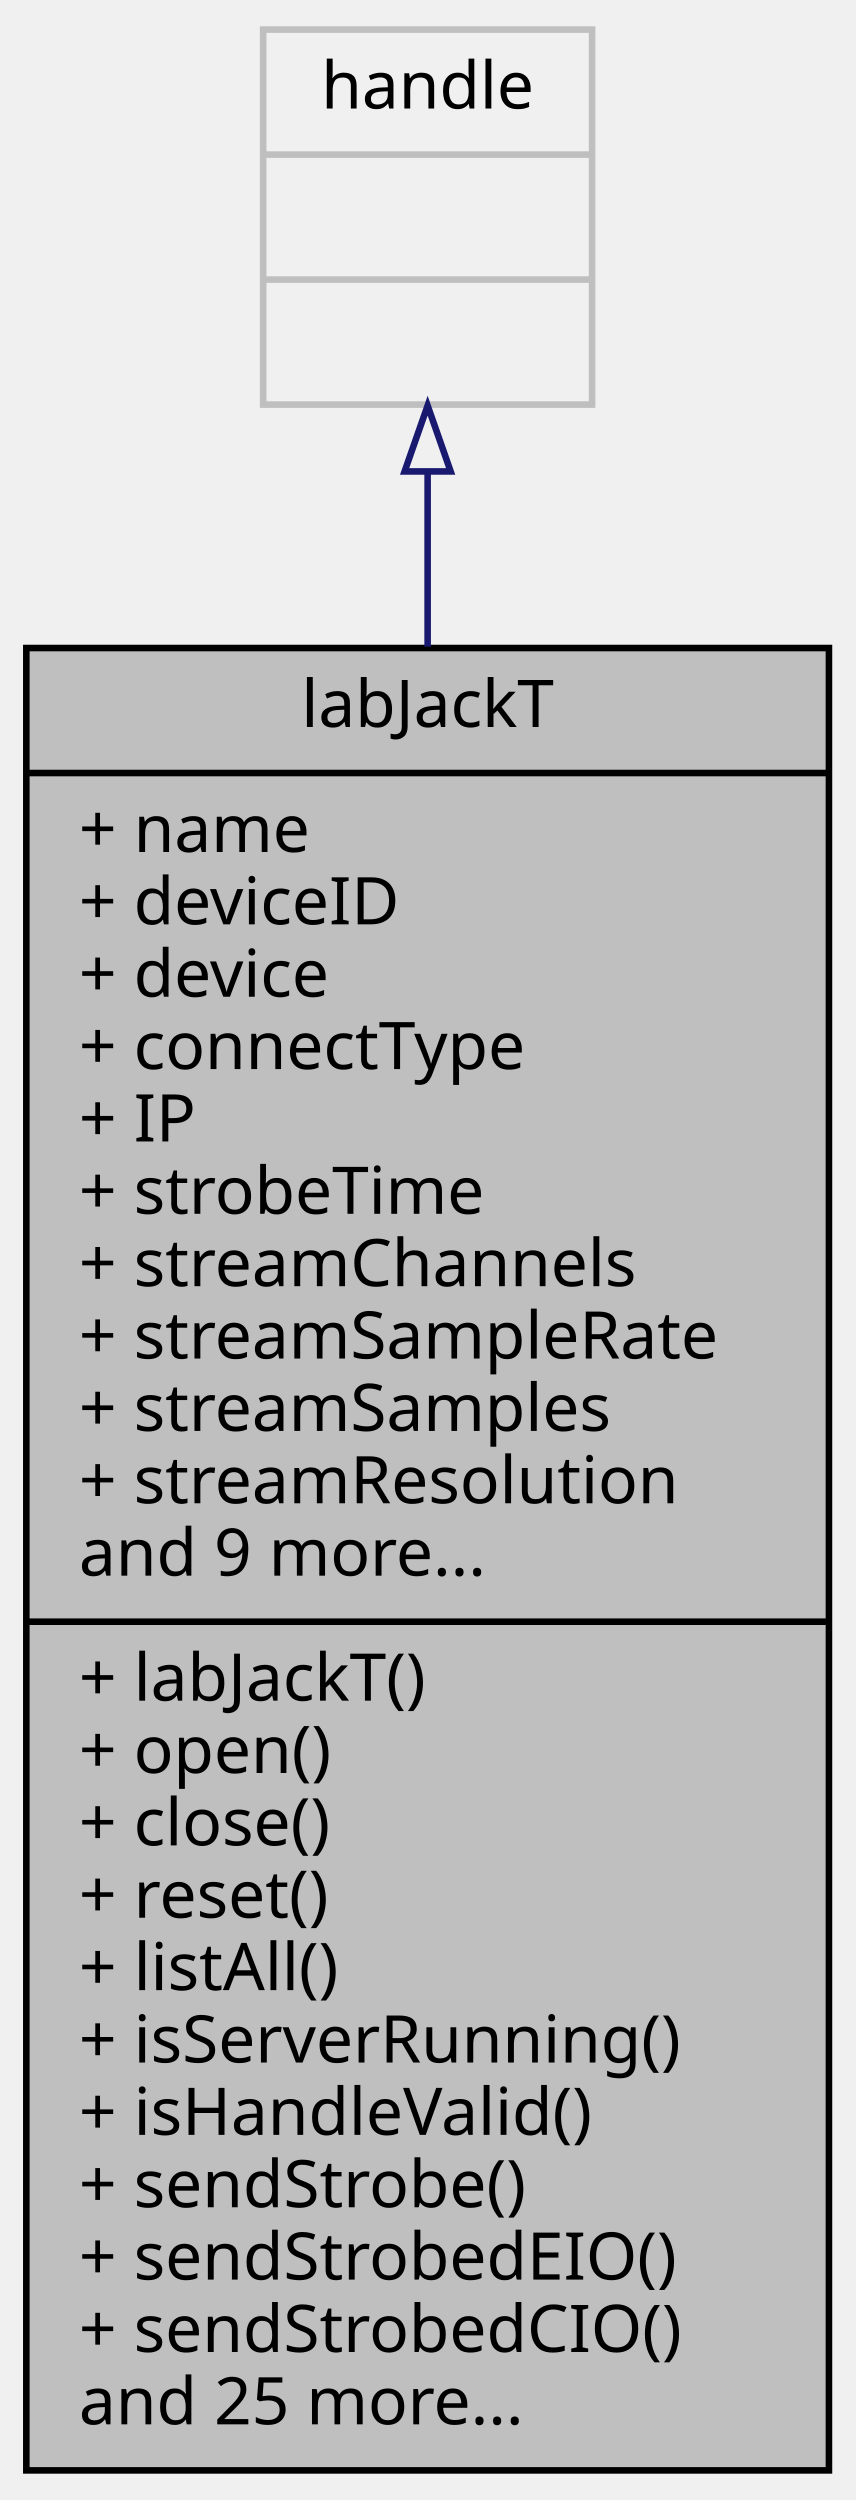
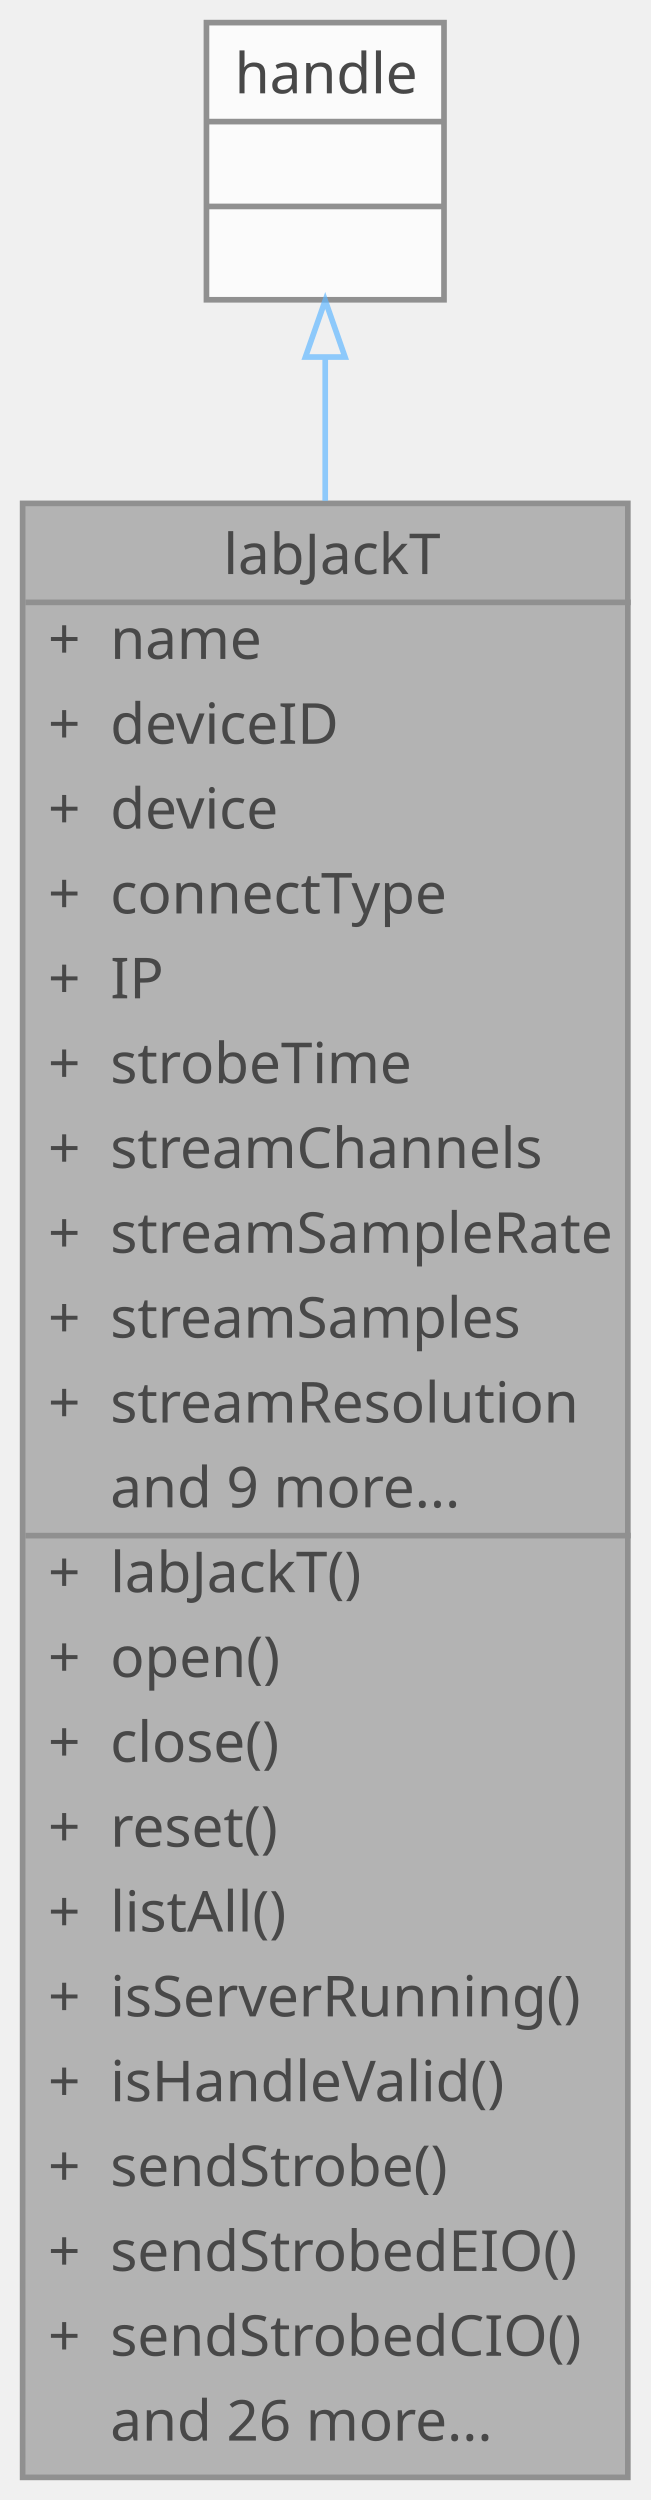
- <svg xmlns="http://www.w3.org/2000/svg" xmlns:xlink="http://www.w3.org/1999/xlink" width="130pt" height="380pt" viewBox="0.00 0.00 130.00 380.00">
-   <g id="graph0" class="graph" transform="scale(1 1) rotate(0) translate(4 376)">
-     <g id="node1" class="node">
-       <g id="a_node1">
-         <a xlink:title="LABJACKT Connects and manages a LabJack T4 / T7 This class handles digital I/O and analog I/O and ana...">
-           <polygon fill="#bfbfbf" stroke="black" points="0,-0.5 0,-277.5 122,-277.5 122,-0.5 0,-0.5" />
-           <text text-anchor="middle" x="61" y="-265.5" font-family="Iosevka" font-size="10.00">labJackT</text>
-           <polyline fill="none" stroke="black" points="0,-258.5 122,-258.5 " />
-           <text text-anchor="start" x="8" y="-246.5" font-family="Iosevka" font-size="10.00">+ name</text>
-           <text text-anchor="start" x="8" y="-235.5" font-family="Iosevka" font-size="10.00">+ deviceID</text>
-           <text text-anchor="start" x="8" y="-224.5" font-family="Iosevka" font-size="10.00">+ device</text>
-           <text text-anchor="start" x="8" y="-213.5" font-family="Iosevka" font-size="10.00">+ connectType</text>
-           <text text-anchor="start" x="8" y="-202.5" font-family="Iosevka" font-size="10.00">+ IP</text>
-           <text text-anchor="start" x="8" y="-191.5" font-family="Iosevka" font-size="10.00">+ strobeTime</text>
-           <text text-anchor="start" x="8" y="-180.5" font-family="Iosevka" font-size="10.00">+ streamChannels</text>
-           <text text-anchor="start" x="8" y="-169.5" font-family="Iosevka" font-size="10.00">+ streamSampleRate</text>
-           <text text-anchor="start" x="8" y="-158.5" font-family="Iosevka" font-size="10.00">+ streamSamples</text>
-           <text text-anchor="start" x="8" y="-147.5" font-family="Iosevka" font-size="10.00">+ streamResolution</text>
-           <text text-anchor="start" x="8" y="-136.5" font-family="Iosevka" font-size="10.00">and 9 more...</text>
-           <polyline fill="none" stroke="black" points="0,-129.5 122,-129.5 " />
-           <text text-anchor="start" x="8" y="-117.5" font-family="Iosevka" font-size="10.00">+ labJackT()</text>
-           <text text-anchor="start" x="8" y="-106.5" font-family="Iosevka" font-size="10.00">+ open()</text>
-           <text text-anchor="start" x="8" y="-95.5" font-family="Iosevka" font-size="10.00">+ close()</text>
-           <text text-anchor="start" x="8" y="-84.5" font-family="Iosevka" font-size="10.00">+ reset()</text>
-           <text text-anchor="start" x="8" y="-73.5" font-family="Iosevka" font-size="10.00">+ listAll()</text>
-           <text text-anchor="start" x="8" y="-62.5" font-family="Iosevka" font-size="10.00">+ isServerRunning()</text>
-           <text text-anchor="start" x="8" y="-51.5" font-family="Iosevka" font-size="10.00">+ isHandleValid()</text>
-           <text text-anchor="start" x="8" y="-40.5" font-family="Iosevka" font-size="10.00">+ sendStrobe()</text>
-           <text text-anchor="start" x="8" y="-29.5" font-family="Iosevka" font-size="10.00">+ sendStrobedEIO()</text>
-           <text text-anchor="start" x="8" y="-18.5" font-family="Iosevka" font-size="10.00">+ sendStrobedCIO()</text>
-           <text text-anchor="start" x="8" y="-7.5" font-family="Iosevka" font-size="10.00">and 25 more...</text>
-         </a>
+ <svg xmlns="http://www.w3.org/2000/svg" xmlns:xlink="http://www.w3.org/1999/xlink" width="115pt" height="442pt" viewBox="0.00 0.00 115.00 442.00">
+   <svg id="main" version="1.1" xml:space="preserve">
+     <style type="text/css">
+ .node, .edge {opacity: 0.7;}
+ .node.selected, .edge.selected {opacity: 1;}
+ .edge:hover path { stroke: red; }
+ .edge:hover polygon { stroke: red; fill: red; }
+ </style>
+     <svg id="graph" class="graph">
+       <g id="graph0" class="graph" transform="scale(1 1) rotate(0) translate(4 438)">
+         <g id="Node000001" class="node">
+           <g id="a_Node000001">
+             <a xlink:title="LABJACKT Connects and manages a LabJack T4 / T7 This class handles digital I/O and analog I/O and ana...">
+               <polygon fill="#999999" stroke="transparent" points="107,-349 0,-349 0,0 107,0 107,-349" />
+               <text text-anchor="start" x="35.5" y="-336.5" font-family="Iosevka" font-size="10.00">labJackT</text>
+               <text text-anchor="start" x="4.5" y="-321.5" font-family="Iosevka" font-size="10.00">+</text>
+               <text text-anchor="start" x="15.5" y="-321.5" font-family="Iosevka" font-size="10.00">name</text>
+               <text text-anchor="start" x="4.5" y="-306.5" font-family="Iosevka" font-size="10.00">+</text>
+               <text text-anchor="start" x="15.5" y="-306.5" font-family="Iosevka" font-size="10.00">deviceID</text>
+               <text text-anchor="start" x="4.5" y="-291.5" font-family="Iosevka" font-size="10.00">+</text>
+               <text text-anchor="start" x="15.5" y="-291.5" font-family="Iosevka" font-size="10.00">device</text>
+               <text text-anchor="start" x="4.5" y="-276.5" font-family="Iosevka" font-size="10.00">+</text>
+               <text text-anchor="start" x="15.5" y="-276.5" font-family="Iosevka" font-size="10.00">connectType</text>
+               <text text-anchor="start" x="4.5" y="-261.5" font-family="Iosevka" font-size="10.00">+</text>
+               <text text-anchor="start" x="15.5" y="-261.5" font-family="Iosevka" font-size="10.00">IP</text>
+               <text text-anchor="start" x="4.5" y="-246.5" font-family="Iosevka" font-size="10.00">+</text>
+               <text text-anchor="start" x="15.5" y="-246.5" font-family="Iosevka" font-size="10.00">strobeTime</text>
+               <text text-anchor="start" x="4.5" y="-231.5" font-family="Iosevka" font-size="10.00">+</text>
+               <text text-anchor="start" x="15.5" y="-231.5" font-family="Iosevka" font-size="10.00">streamChannels</text>
+               <text text-anchor="start" x="4.5" y="-216.5" font-family="Iosevka" font-size="10.00">+</text>
+               <text text-anchor="start" x="15.5" y="-216.5" font-family="Iosevka" font-size="10.00">streamSampleRate</text>
+               <text text-anchor="start" x="4.5" y="-201.5" font-family="Iosevka" font-size="10.00">+</text>
+               <text text-anchor="start" x="15.5" y="-201.5" font-family="Iosevka" font-size="10.00">streamSamples</text>
+               <text text-anchor="start" x="4.5" y="-186.5" font-family="Iosevka" font-size="10.00">+</text>
+               <text text-anchor="start" x="15.5" y="-186.5" font-family="Iosevka" font-size="10.00">streamResolution</text>
+               <text text-anchor="start" x="15.5" y="-171.5" font-family="Iosevka" font-size="10.00">and 9 more...</text>
+               <text text-anchor="start" x="4.5" y="-156.5" font-family="Iosevka" font-size="10.00">+</text>
+               <text text-anchor="start" x="15.5" y="-156.5" font-family="Iosevka" font-size="10.00">labJackT()</text>
+               <text text-anchor="start" x="4.5" y="-141.5" font-family="Iosevka" font-size="10.00">+</text>
+               <text text-anchor="start" x="15.5" y="-141.5" font-family="Iosevka" font-size="10.00">open()</text>
+               <text text-anchor="start" x="4.5" y="-126.5" font-family="Iosevka" font-size="10.00">+</text>
+               <text text-anchor="start" x="15.5" y="-126.5" font-family="Iosevka" font-size="10.00">close()</text>
+               <text text-anchor="start" x="4.5" y="-111.5" font-family="Iosevka" font-size="10.00">+</text>
+               <text text-anchor="start" x="15.5" y="-111.5" font-family="Iosevka" font-size="10.00">reset()</text>
+               <text text-anchor="start" x="4.5" y="-96.5" font-family="Iosevka" font-size="10.00">+</text>
+               <text text-anchor="start" x="15.5" y="-96.5" font-family="Iosevka" font-size="10.00">listAll()</text>
+               <text text-anchor="start" x="4.5" y="-81.5" font-family="Iosevka" font-size="10.00">+</text>
+               <text text-anchor="start" x="15.5" y="-81.5" font-family="Iosevka" font-size="10.00">isServerRunning()</text>
+               <text text-anchor="start" x="4.5" y="-66.5" font-family="Iosevka" font-size="10.00">+</text>
+               <text text-anchor="start" x="15.5" y="-66.5" font-family="Iosevka" font-size="10.00">isHandleValid()</text>
+               <text text-anchor="start" x="4.5" y="-51.5" font-family="Iosevka" font-size="10.00">+</text>
+               <text text-anchor="start" x="15.5" y="-51.5" font-family="Iosevka" font-size="10.00">sendStrobe()</text>
+               <text text-anchor="start" x="4.5" y="-36.5" font-family="Iosevka" font-size="10.00">+</text>
+               <text text-anchor="start" x="15.5" y="-36.5" font-family="Iosevka" font-size="10.00">sendStrobedEIO()</text>
+               <text text-anchor="start" x="4.5" y="-21.5" font-family="Iosevka" font-size="10.00">+</text>
+               <text text-anchor="start" x="15.5" y="-21.5" font-family="Iosevka" font-size="10.00">sendStrobedCIO()</text>
+               <text text-anchor="start" x="15.5" y="-6.5" font-family="Iosevka" font-size="10.00">and 26 more...</text>
+               <polygon fill="#666666" stroke="#666666" points="0.5,-331.5 0.5,-331.5 107.5,-331.5 107.5,-331.5 0.5,-331.5" />
+               <polygon fill="#666666" stroke="#666666" points="0.5,-166.5 0.5,-166.5 13.5,-166.5 13.5,-166.5 0.5,-166.5" />
+               <polygon fill="#666666" stroke="#666666" points="13.5,-166.5 13.5,-166.5 107.5,-166.5 107.5,-166.5 13.5,-166.5" />
+               <polygon fill="none" stroke="#666666" points="0,0 0,-349 107,-349 107,0 0,0" />
+             </a>
+           </g>
+         </g>
+         <g id="Node000002" class="node">
+           <g id="a_Node000002">
+             <a xlink:title=" ">
+               <polygon fill="white" stroke="transparent" points="74.5,-434 32.5,-434 32.5,-385 74.5,-385 74.5,-434" />
+               <text text-anchor="start" x="37.5" y="-421.5" font-family="Iosevka" font-size="10.00">handle</text>
+               <text text-anchor="start" x="52" y="-406.5" font-family="Iosevka" font-size="10.00"> </text>
+               <text text-anchor="start" x="52" y="-391.5" font-family="Iosevka" font-size="10.00"> </text>
+               <polygon fill="#666666" stroke="#666666" points="32.5,-416.5 32.5,-416.5 74.5,-416.5 74.5,-416.5 32.5,-416.5" />
+               <polygon fill="#666666" stroke="#666666" points="32.5,-401.5 32.5,-401.5 74.5,-401.5 74.5,-401.5 32.5,-401.5" />
+               <polygon fill="none" stroke="#666666" points="32.5,-385 32.5,-434 74.5,-434 74.5,-385 32.5,-385" />
+             </a>
+           </g>
+         </g>
+         <g id="edge1_Node000001_Node000002" class="edge">
+           <g id="a_edge1_Node000001_Node000002">
+             <a xlink:title=" ">
+               <path fill="none" stroke="#63b8ff" d="M53.5,-374.82C53.5,-367.22 53.5,-358.65 53.5,-349.45" />
+               <polygon fill="none" stroke="#63b8ff" points="50,-374.88 53.5,-384.88 57,-374.88 50,-374.88" />
+             </a>
+           </g>
+         </g>
      </g>
-     </g>
-     <g id="node2" class="node">
-       <g id="a_node2">
-         <a xlink:title=" ">
-           <polygon fill="none" stroke="#bfbfbf" points="36,-314.5 36,-371.5 86,-371.5 86,-314.5 36,-314.5" />
-           <text text-anchor="middle" x="61" y="-359.5" font-family="Iosevka" font-size="10.00">handle</text>
-           <polyline fill="none" stroke="#bfbfbf" points="36,-352.5 86,-352.5 " />
-           <text text-anchor="middle" x="61" y="-340.5" font-family="Iosevka" font-size="10.00"> </text>
-           <polyline fill="none" stroke="#bfbfbf" points="36,-333.5 86,-333.5 " />
-           <text text-anchor="middle" x="61" y="-321.5" font-family="Iosevka" font-size="10.00"> </text>
-         </a>
-       </g>
-     </g>
-     <g id="edge1" class="edge">
-       <path fill="none" stroke="midnightblue" d="M61,-304.27C61,-296.18 61,-287.19 61,-277.7" />
-       <polygon fill="none" stroke="midnightblue" points="57.5,-304.34 61,-314.34 64.5,-304.34 57.5,-304.34" />
-     </g>
-   </g>
+     </svg>
+   </svg>
+   <style type="text/css">
+ 
+ [data-mouse-over-selected='false'] { opacity: 0.7; }
+ [data-mouse-over-selected='true']  { opacity: 1.0; }
+ 
+ </style>
</svg>
